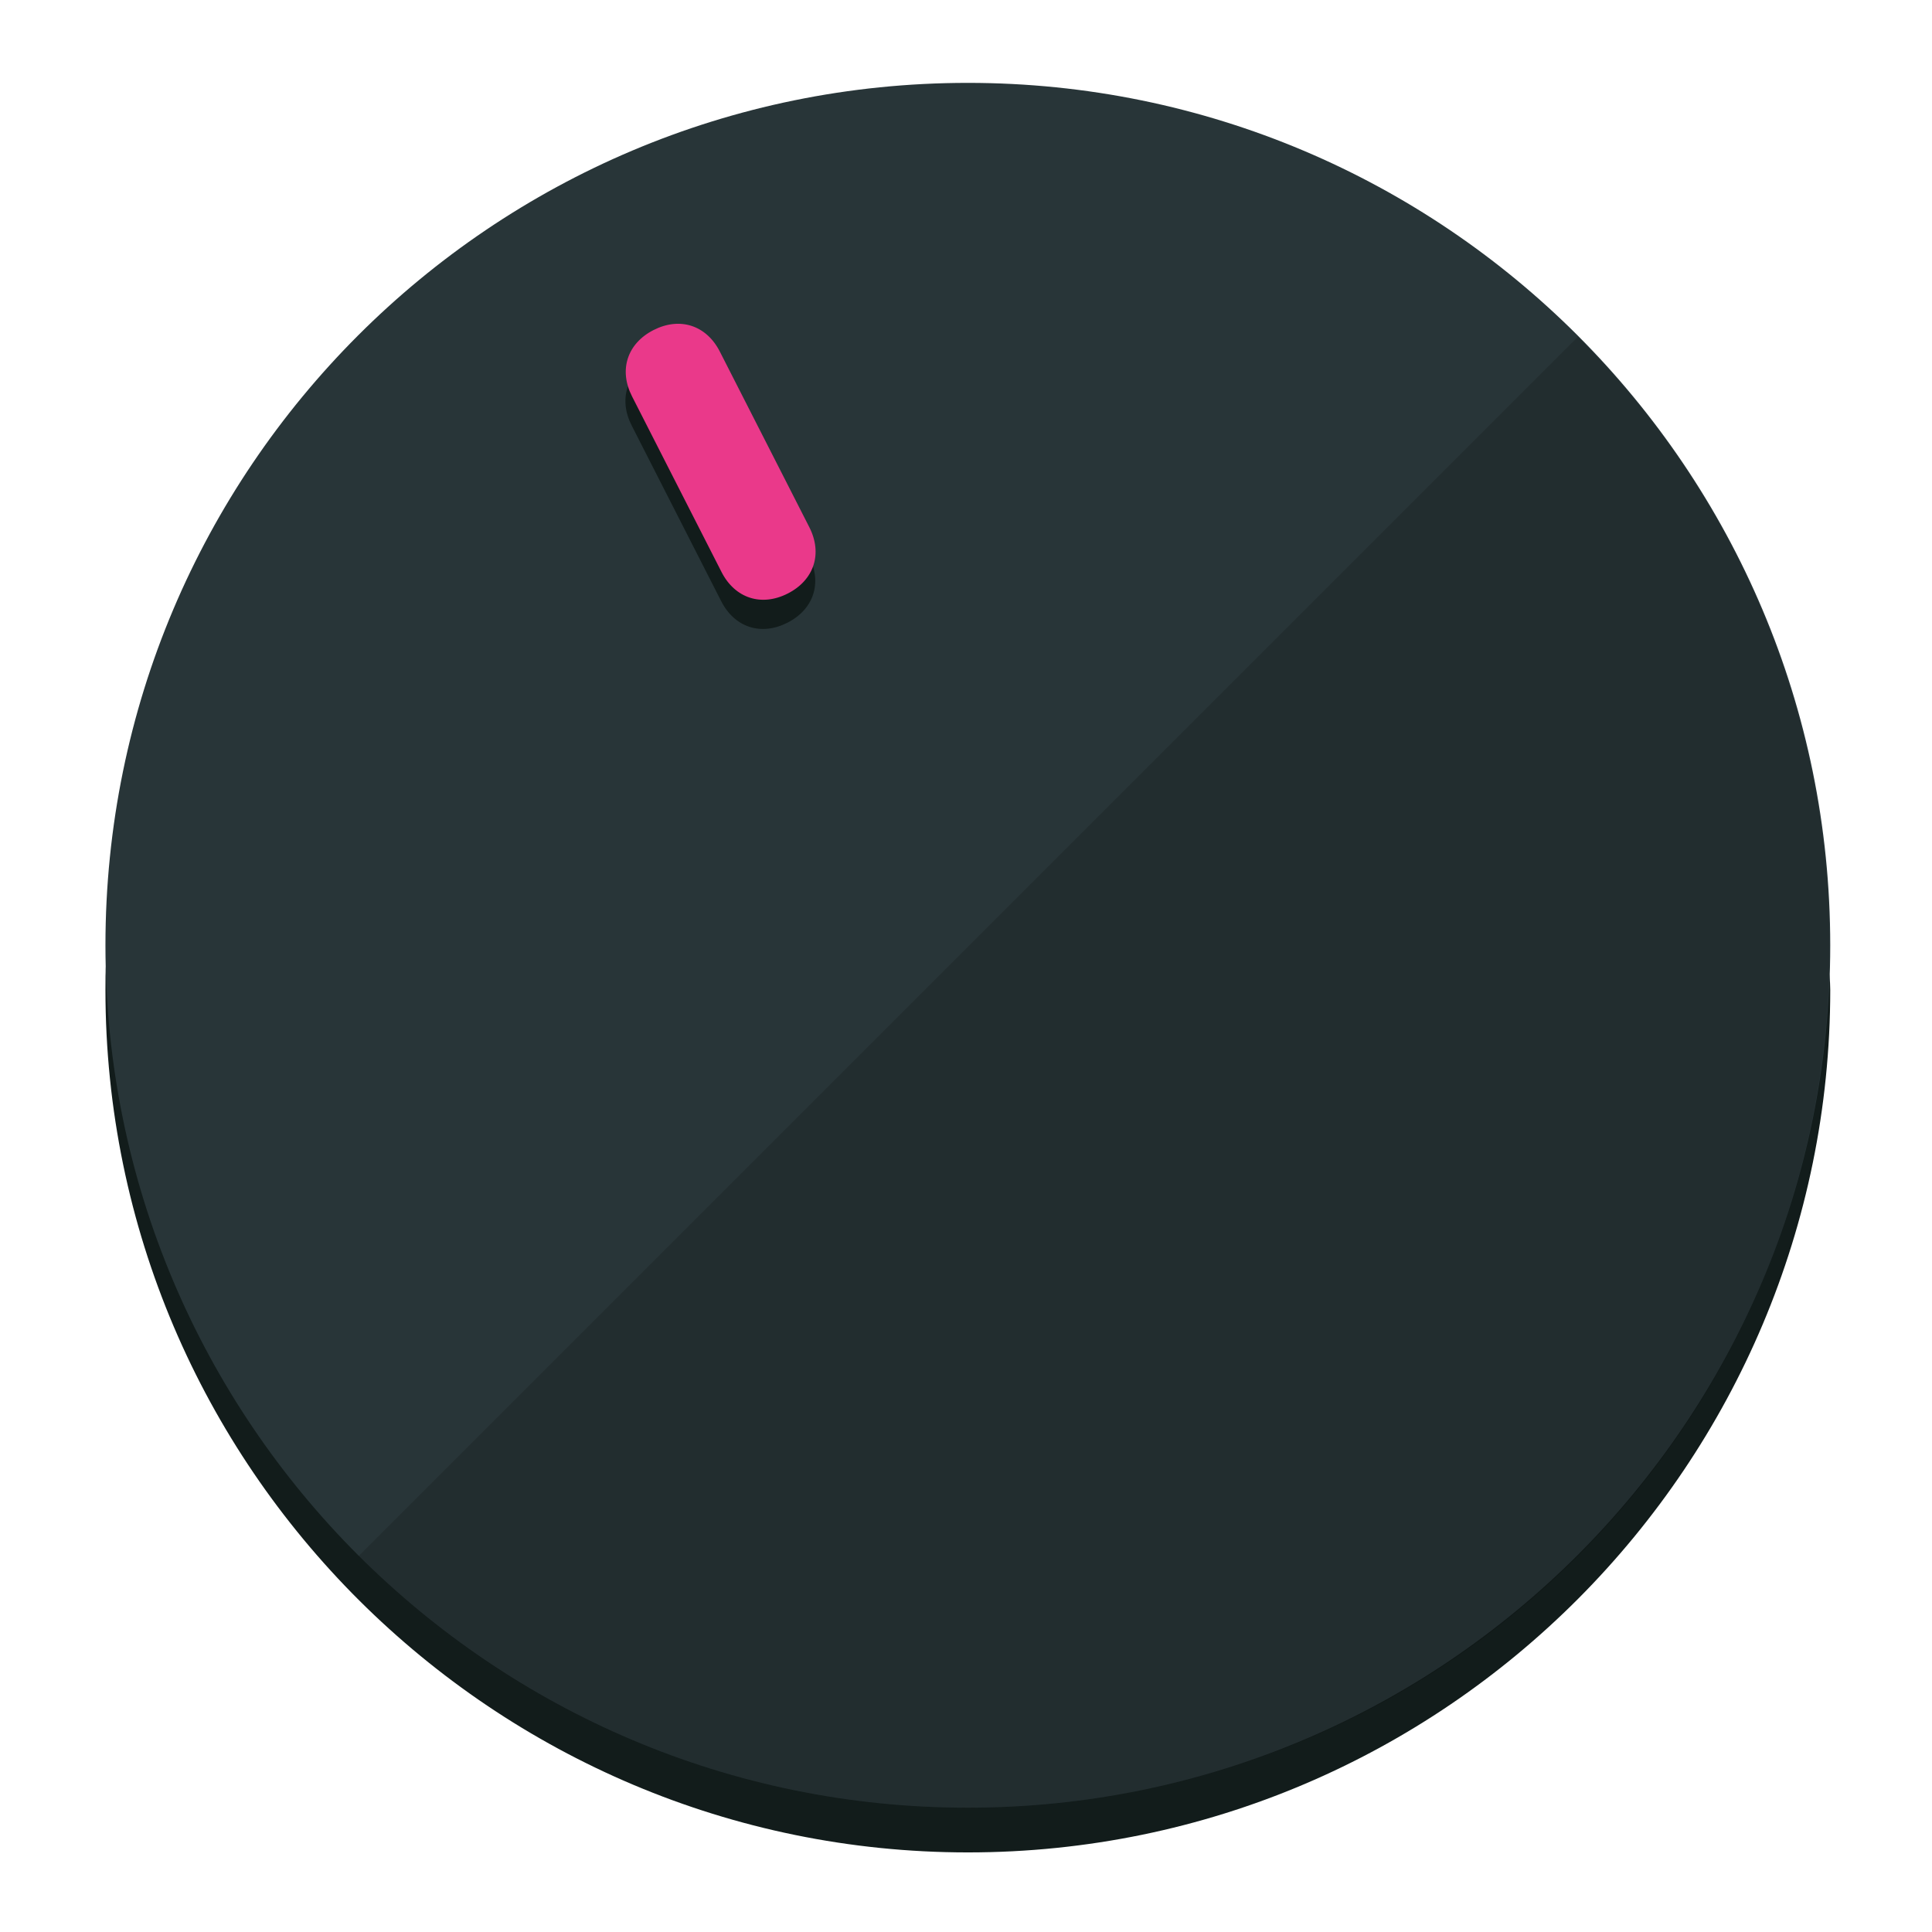
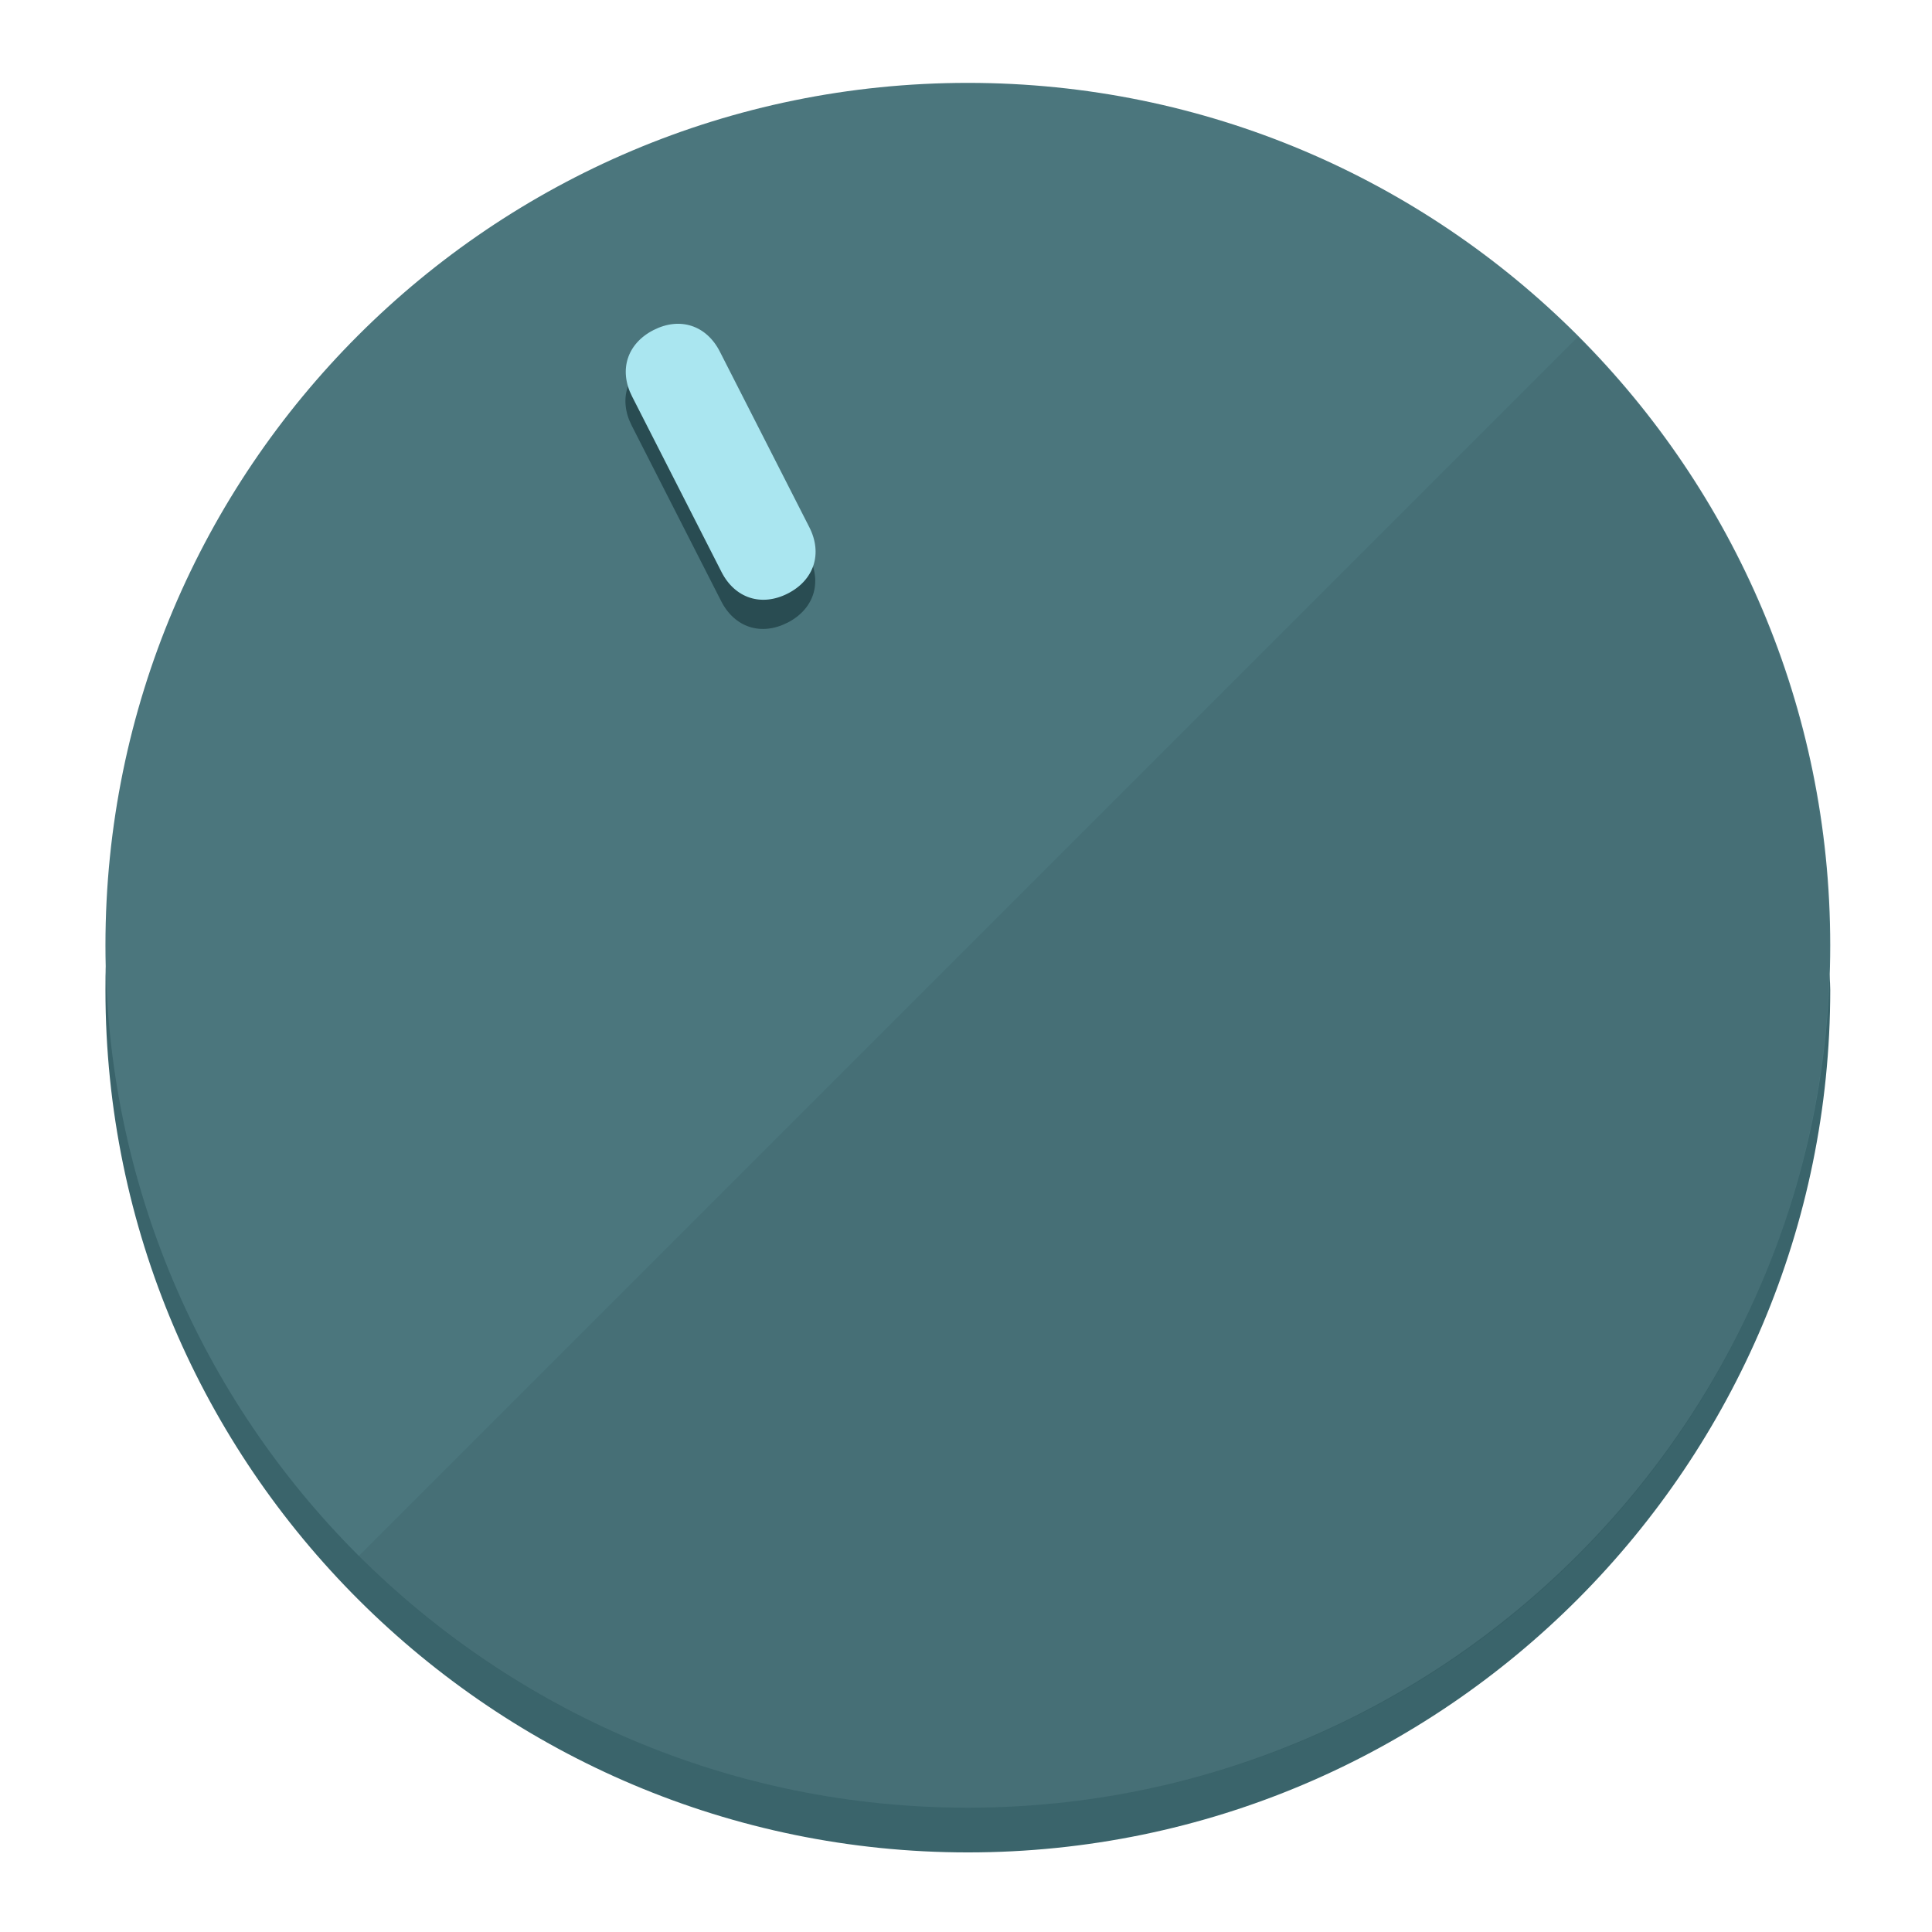
<svg xmlns="http://www.w3.org/2000/svg" height="120px" width="120px" version="1.1" id="Layer_1" viewBox="0 0 496.8 496.8" xml:space="preserve">
  <defs id="defs23" />
  <g id="g3158">
-     <path style="display:inline;fill:#121c1b;fill-opacity:1;stroke-width:1.584" d="m 248.875,445.92 c 116.582,0 212.89,-91.238 220.493,-205.286 0,5.069 1.267,8.87 1.267,13.939 0,121.651 -98.842,221.76 -221.76,221.76 -121.651,0 -221.76,-98.842 -221.76,-221.76 0,-5.069 0,-8.87 1.267,-13.939 7.603,114.048 103.91,205.286 220.493,205.286 z" id="path8" />
-     <circle style="display:inline;fill:#283538;fill-opacity:1;stroke-width:1.584" cx="248.875" cy="243.071" r="221.76" id="circle12" />
-     <path style="display:inline;fill:#000000;fill-opacity:0.154;stroke-width:1.587" d="m 405.744,86.606 c 86.308,86.308 86.308,227.193 0,313.5 -86.308,86.308 -227.193,86.308 -313.5,0" id="path14" />
+     <path style="display:inline;fill:#3A646B;fill-opacity:1;stroke-width:1.584" d="m 248.875,445.92 c 116.582,0 212.89,-91.238 220.493,-205.286 0,5.069 1.267,8.87 1.267,13.939 0,121.651 -98.842,221.76 -221.76,221.76 -121.651,0 -221.76,-98.842 -221.76,-221.76 0,-5.069 0,-8.87 1.267,-13.939 7.603,114.048 103.91,205.286 220.493,205.286 z" id="path8" />
+     <circle style="display:inline;fill:#4B767D;fill-opacity:1;stroke-width:1.584" cx="248.875" cy="243.071" r="221.76" id="circle12" />
+     <path style="display:inline;fill:#294C52;fill-opacity:0.154;stroke-width:1.587" d="m 405.744,86.606 c 86.308,86.308 86.308,227.193 0,313.5 -86.308,86.308 -227.193,86.308 -313.5,0" id="path14" />
  </g>
  <g id="g3198">
    <circle style="display:none;fill:#000000;fill-opacity:0;stroke-width:1.584" cx="110.802" cy="329.835" r="221.76" id="circle12-3" transform="rotate(-27)" />
-     <path style="display:inline;fill:#121c1b;fill-opacity:1;stroke-width:1.584" d="m 208.027,143.077 c 3.452,6.774 1.237,13.592 -5.538,17.044 v 0 c -6.775,3.452 -13.592,1.237 -17.044,-5.538 l -23.012,-45.163 c -3.452,-6.775 -1.237,-13.592 5.538,-17.044 v 0 c 6.774,-3.452 13.592,-1.237 17.044,5.538 z" id="path3789" />
-     <path style="display:inline;fill:#ea398a;stroke-width:1.584" d="m 208.113,135.571 c 3.452,6.775 1.237,13.592 -5.538,17.044 v 0 c -6.774,3.452 -13.592,1.237 -17.044,-5.538 l -23.012,-45.163 c -3.452,-6.775 -1.237,-13.592 5.538,-17.044 v 0 c 6.775,-3.452 13.592,-1.237 17.044,5.538 z" id="path915" />
+     <path style="display:inline;fill:#294C52;fill-opacity:1;stroke-width:1.584" d="m 208.027,143.077 c 3.452,6.774 1.237,13.592 -5.538,17.044 v 0 c -6.775,3.452 -13.592,1.237 -17.044,-5.538 l -23.012,-45.163 c -3.452,-6.775 -1.237,-13.592 5.538,-17.044 v 0 c 6.774,-3.452 13.592,-1.237 17.044,5.538 z" id="path3789" />
+     <path style="display:inline;fill:#AAE6F0;stroke-width:1.584" d="m 208.113,135.571 c 3.452,6.775 1.237,13.592 -5.538,17.044 v 0 c -6.774,3.452 -13.592,1.237 -17.044,-5.538 l -23.012,-45.163 c -3.452,-6.775 -1.237,-13.592 5.538,-17.044 v 0 c 6.775,-3.452 13.592,-1.237 17.044,5.538 z" id="path915" />
  </g>
</svg>
